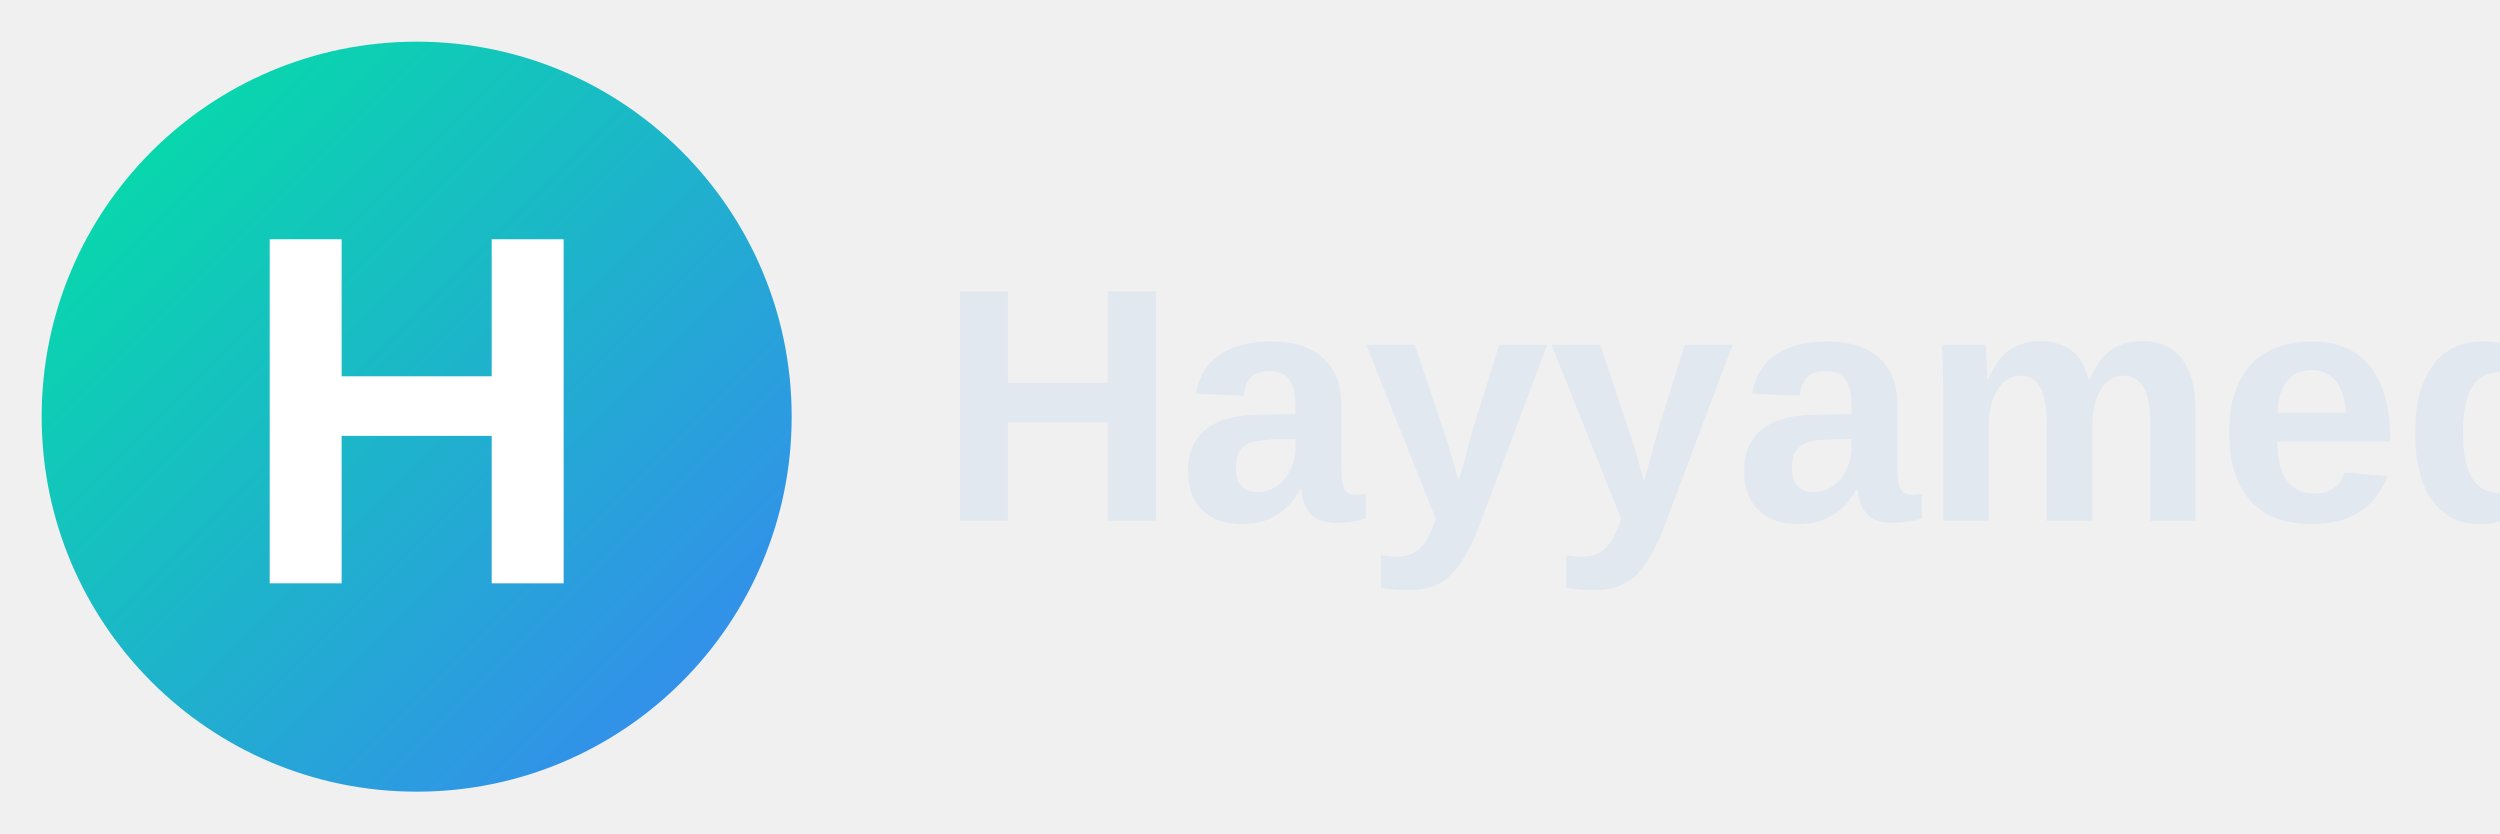
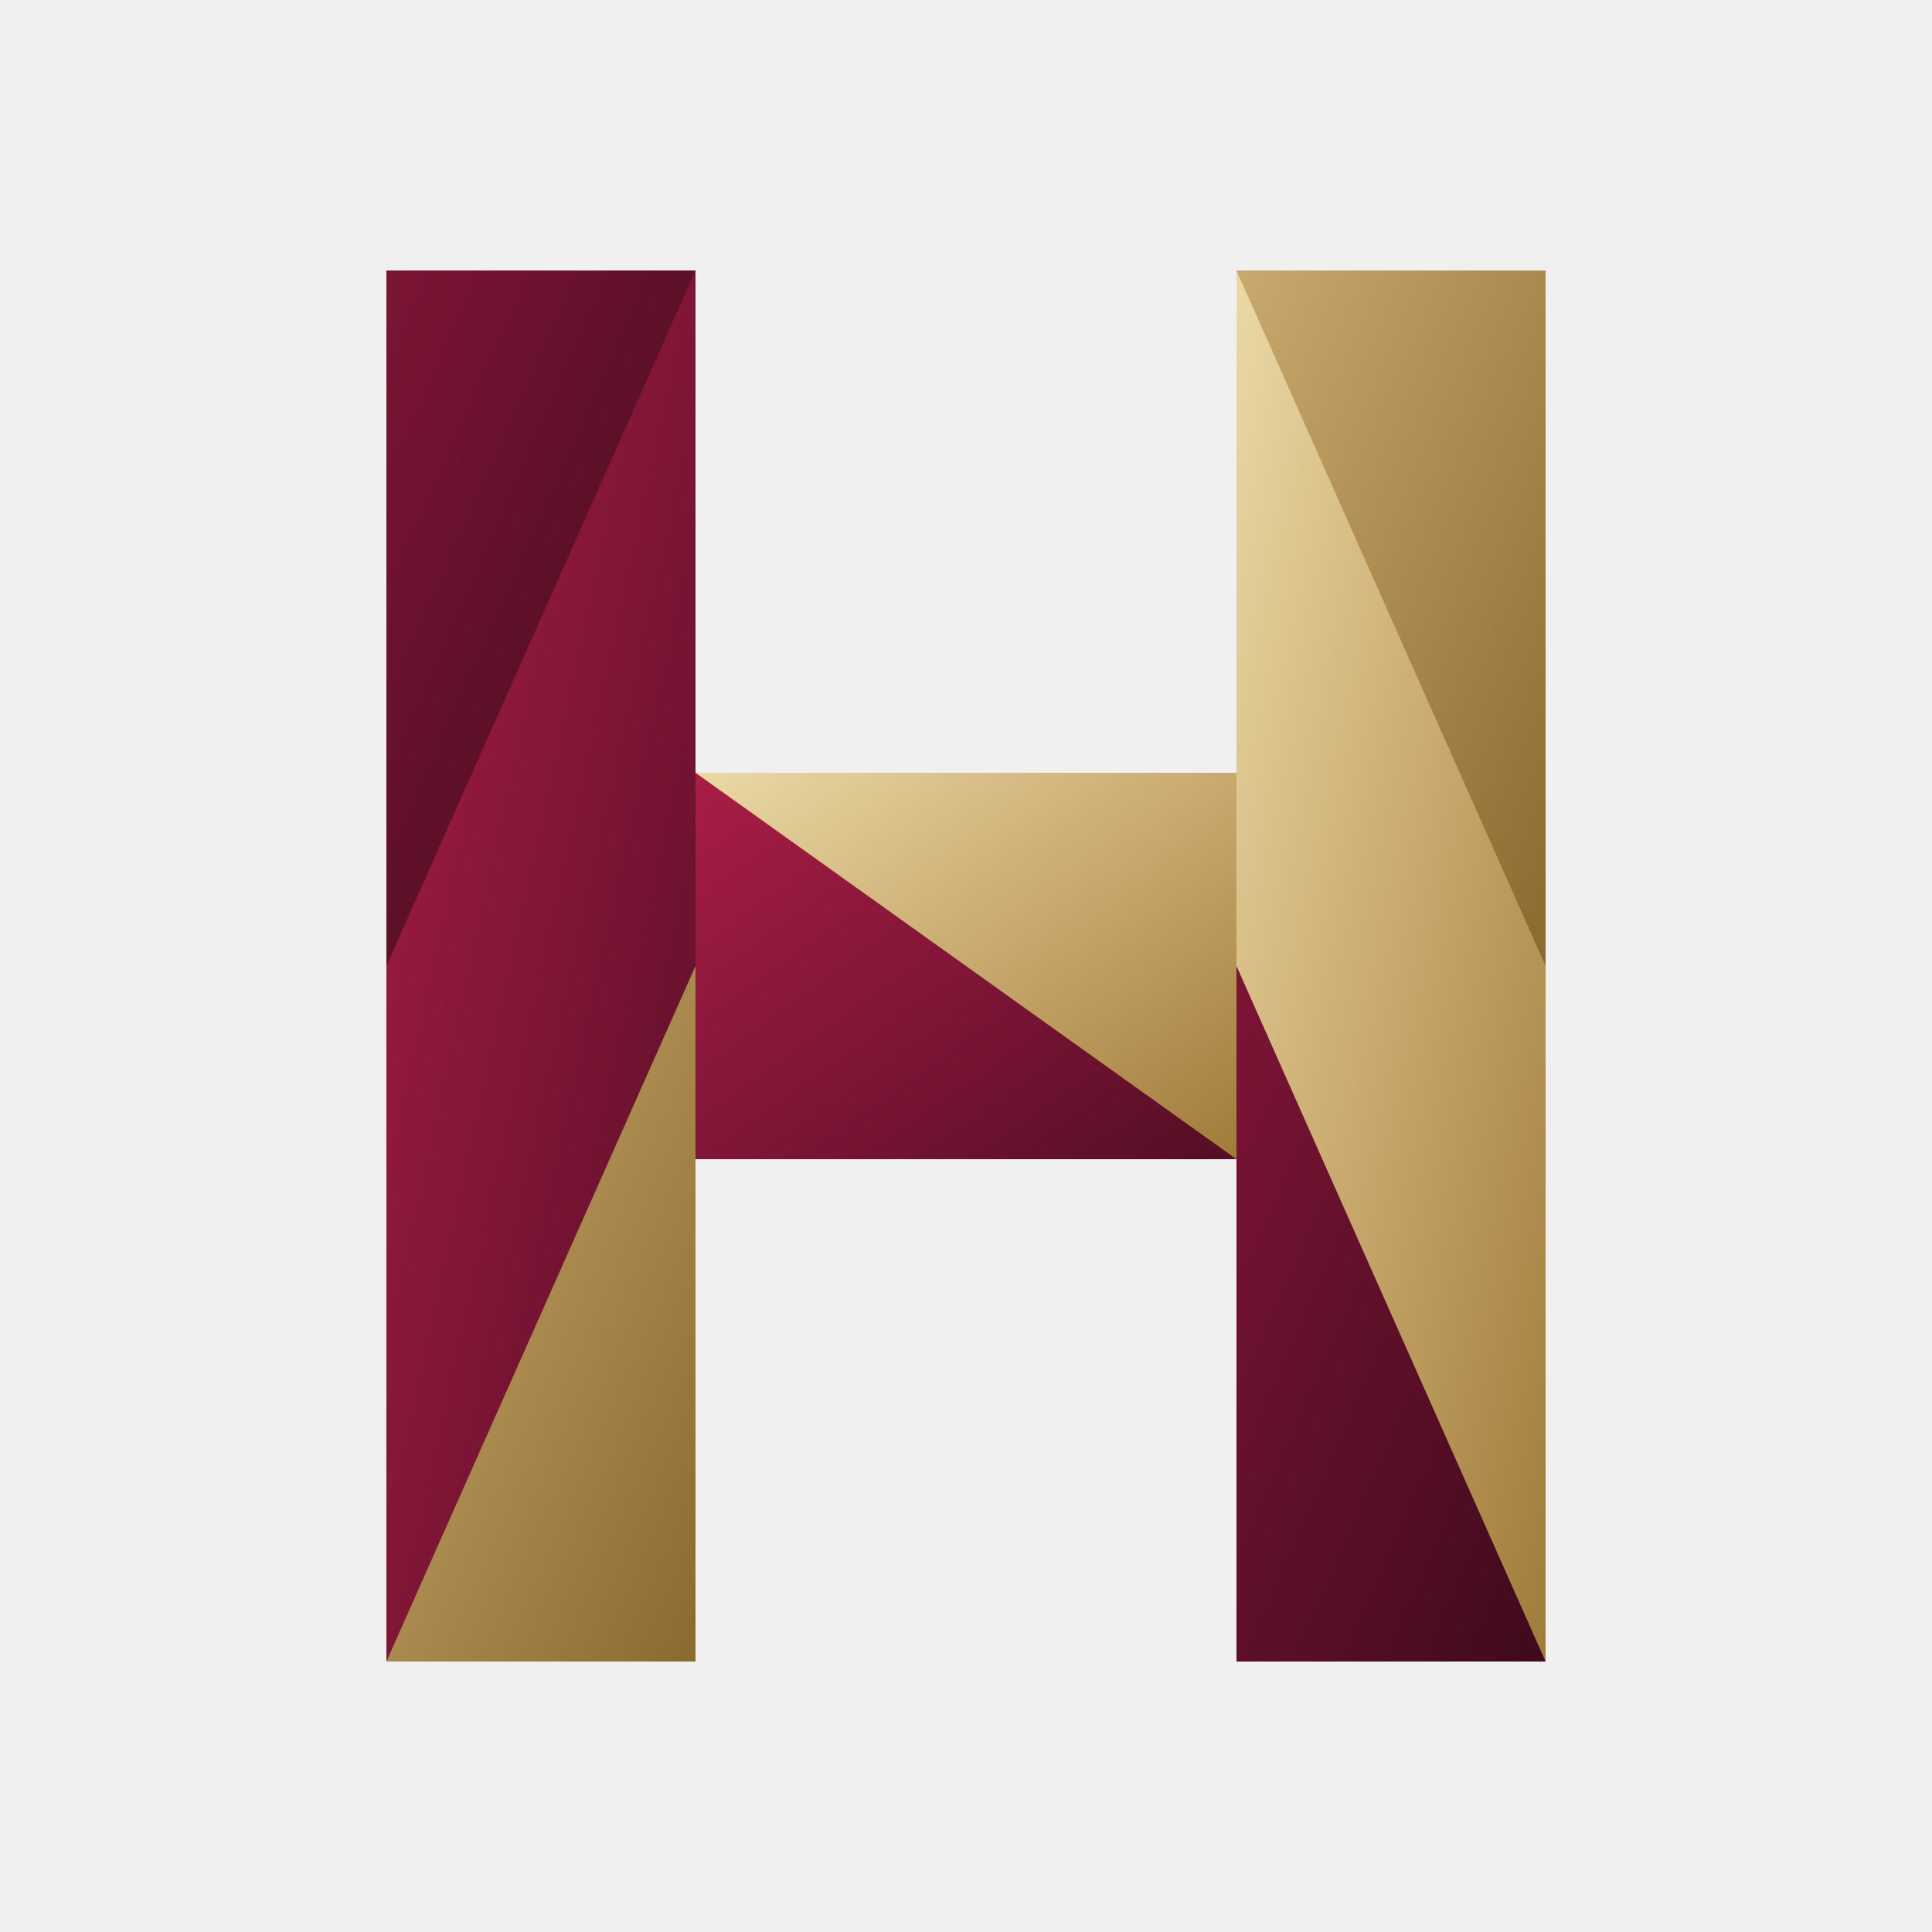
- <svg xmlns="http://www.w3.org/2000/svg" width="120" height="40" viewBox="0 0 120 40">
-   <rect width="120" height="40" fill="none" />
+ <svg xmlns="http://www.w3.org/2000/svg" width="100" height="100" viewBox="0 0 100 100" fill="none" role="img" aria-label="Hayya AI">
  <defs>
-     <linearGradient id="logoGradient" x1="0%" y1="0%" x2="100%" y2="100%">
-       <stop offset="0%" style="stop-color:#00e5a0;stop-opacity:1" />
-       <stop offset="100%" style="stop-color:#3b82f6;stop-opacity:1" />
+     <linearGradient id="gold" x1="0" y1="0" x2="1" y2="1">
+       <stop offset="0" stop-color="#EAD9A6" />
+       <stop offset="0.5" stop-color="#C9A96E" />
+       <stop offset="1" stop-color="#A07C3A" />
+     </linearGradient>
+     <linearGradient id="goldDk" x1="0" y1="0" x2="1" y2="1">
+       <stop offset="0" stop-color="#C9A96E" />
+       <stop offset="1" stop-color="#8A6A2E" />
+     </linearGradient>
+     <linearGradient id="crim" x1="0" y1="0" x2="1" y2="1">
+       <stop offset="0" stop-color="#A81D45" />
+       <stop offset="0.55" stop-color="#7C1535" />
+       <stop offset="1" stop-color="#530E24" />
+     </linearGradient>
+     <linearGradient id="crimDk" x1="0" y1="0" x2="1" y2="1">
+       <stop offset="0" stop-color="#7C1535" />
+       <stop offset="1" stop-color="#3F0A1C" />
    </linearGradient>
  </defs>
-   <circle cx="20" cy="20" r="18" fill="url(#logoGradient)" />
-   <text x="20" y="28" font-size="24" font-weight="bold" fill="white" text-anchor="middle" font-family="Arial, sans-serif">H</text>
-   <text x="45" y="25" font-size="16" font-weight="800" fill="#e2e8f0" font-family="Arial, sans-serif">Hayyamed</text>
+   <polygon points="20,14 36,14 36,86 20,86" fill="url(#crim)" />
+   <polygon points="20,14 36,14 20,50" fill="url(#crimDk)" />
+   <polygon points="20,86 36,50 36,86" fill="url(#goldDk)" />
+   <polygon points="64,14 80,14 80,86 64,86" fill="url(#gold)" />
+   <polygon points="64,14 80,14 80,50" fill="url(#goldDk)" />
+   <polygon points="64,86 64,50 80,86" fill="url(#crimDk)" />
+   <polygon points="36,40 64,40 64,60 36,60" fill="url(#gold)" />
+   <polygon points="36,40 64,60 36,60" fill="url(#crim)" />
</svg>
